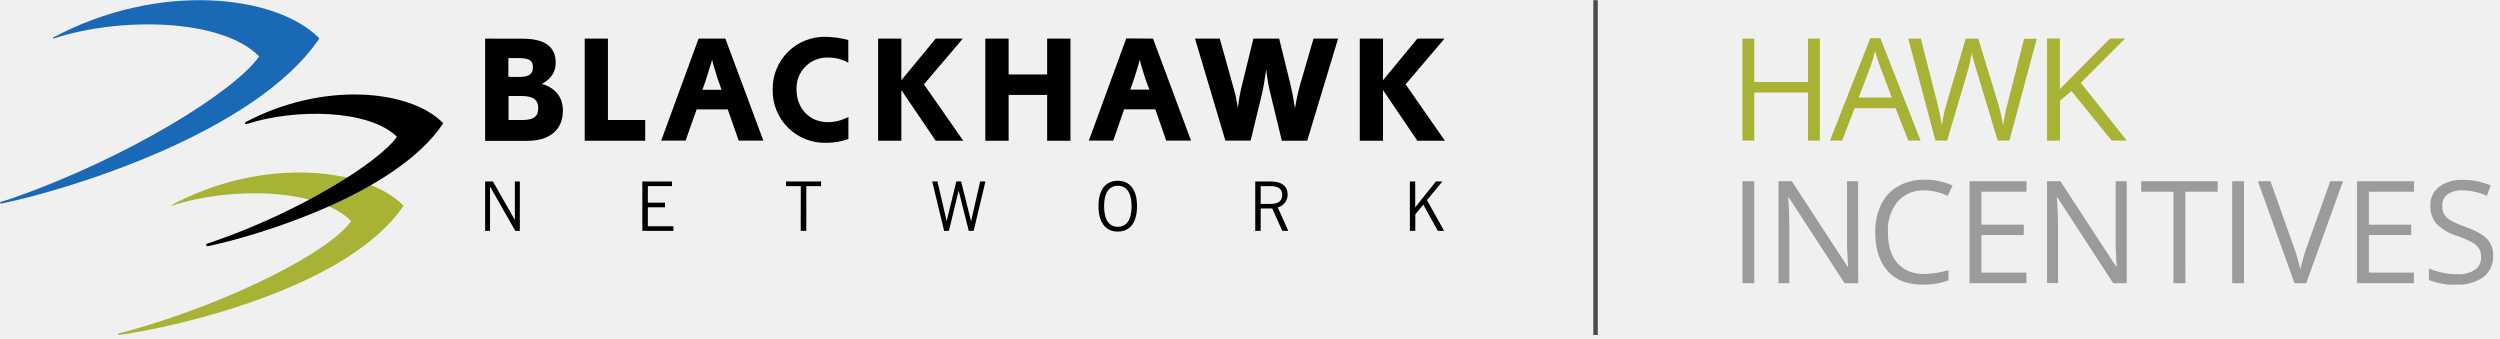
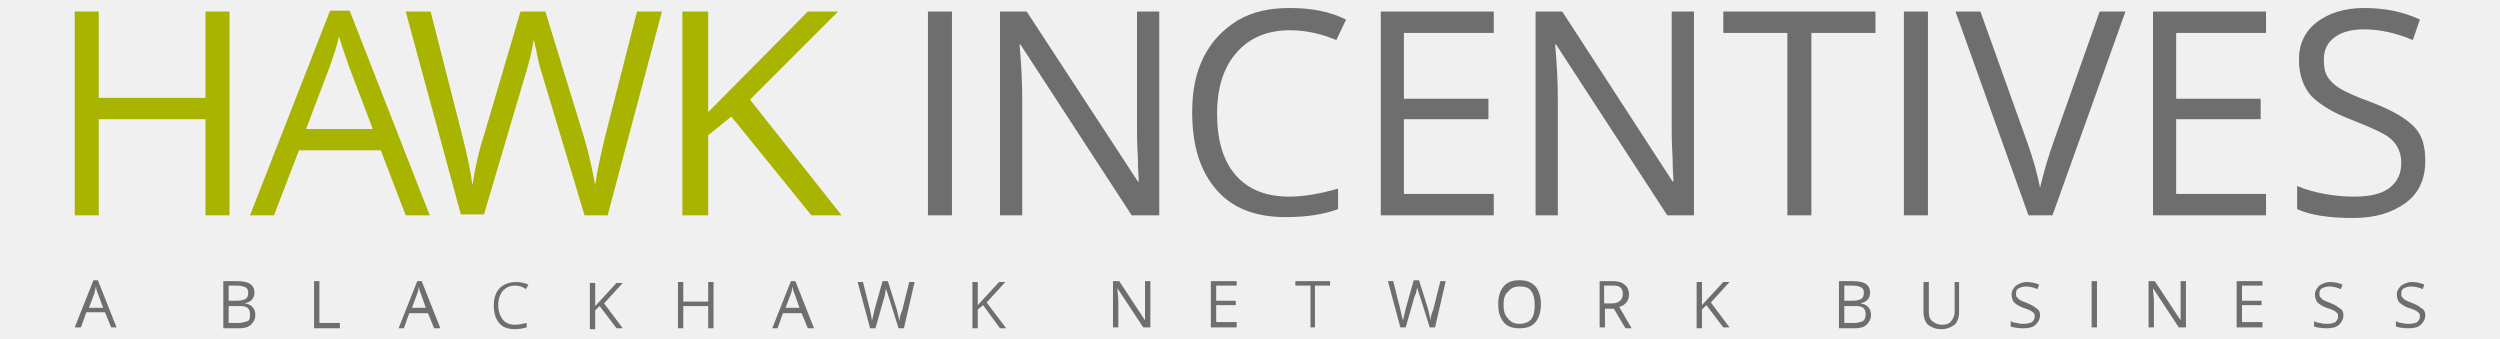
- <svg xmlns="http://www.w3.org/2000/svg" xmlns:xlink="http://www.w3.org/1999/xlink" width="281" height="38" viewBox="0 0 281 38">
-   <defs>
-     <path id="5rvna" d="M89.84 88.67h.03V84.4h.56v5.55h-.51L87.1 85h-.02v4.95h-.55V84.4h.88z" />
-     <path id="5rvnb" d="M104.82 86.78h1.93v.52h-1.93v2.13h2.87v.52h-3.49V84.4h3.33v.52h-2.71z" />
-     <path id="5rvnc" d="M122.01 84.92h-1.66v-.52h3.94v.52h-1.66v5.03H122z" />
-     <path id="5rvnd" d="M138.41 88.83l1.08-4.43h.54l1.11 4.43h.02l1.01-4.43h.59l-1.32 5.55h-.55l-1.13-4.49h-.02l-1.08 4.49h-.54l-1.34-5.55h.59l1.03 4.43z" />
-     <path id="5rvne" d="M157.64 84.32c1.36 0 2.16 1 2.16 2.85 0 1.86-.8 2.86-2.16 2.86s-2.17-1-2.17-2.86c0-1.85.8-2.85 2.17-2.85m0 5.17c.98 0 1.55-.77 1.55-2.3 0-1.55-.58-2.31-1.55-2.31-.96 0-1.54.76-1.54 2.3 0 1.54.57 2.31 1.54 2.31" />
-     <path id="5rvnf" d="M173.09 89.95V84.4h1.78c1.2 0 1.86.54 1.86 1.46.02.68-.45 1.29-1.11 1.45l1.18 2.64h-.67L175 87.43h-1.3v2.52zm.61-3.03h1.12c.85 0 1.3-.32 1.3-1.02s-.51-.98-1.3-.98h-1.12z" />
-     <path id="5rvng" d="M191.07 84.4v2.88h.02l2.3-2.88h.73l-1.73 2.09 1.93 3.46h-.7L191.98 87l-.9 1.09v1.86h-.61V84.4z" />
-     <path id="5rvnh" d="M90.74 68.35c2.5 0 3.72.9 3.72 2.7 0 1.05-.53 1.84-1.56 2.38 1.54.44 2.37 1.51 2.37 3 0 2.14-1.46 3.4-3.99 3.4h-4.75V68.34zm-.4 4.3c1.11 0 1.56-.31 1.56-1.1 0-.77-.43-1.02-1.66-1.02h-1.1v2.11zm.34 4.84c1.27 0 1.82-.38 1.82-1.33 0-.94-.57-1.37-1.9-1.37h-1.44v2.7z" />
-     <path id="5rvni" d="M97.72 79.82V68.34h2.61v9.15h4.19v2.33z" />
-     <path id="5rvnj" d="M113.53 68.34l4.27 11.46h-2.77l-1.23-3.5h-3.5l-1.24 3.5h-2.74l4.2-11.46zm-.7 4.97c0-.03-.1-.25-.2-.56l-.2-.66c-.2-.56-.28-.9-.39-1.4l-.1.4-.15.44c-.22.74-.24.82-.56 1.78l-.28.78h2.15z" />
-     <path id="5rvnk" d="M127.35 71.05a4.6 4.6 0 0 0-2.2-.58 3.44 3.44 0 0 0-3.62 3.6c0 2.13 1.47 3.66 3.51 3.66.81 0 1.61-.2 2.32-.6v2.49a6.9 6.9 0 0 1-2.43.43 5.85 5.85 0 0 1-6.08-6.02 5.82 5.82 0 0 1 6-5.89c.84.02 1.69.14 2.5.36z" />
-     <path id="5rvnl" d="M140.22 68.34l-4.37 5.14 4.42 6.34h-3.1l-3.86-5.7v5.7h-2.61V68.34h2.61v4.68l3.86-4.68z" />
-     <path id="5rvnm" d="M145.37 74.67v5.15h-2.62V68.34h2.62v4.03h4.33v-4.03h2.62v11.48h-2.62v-5.15z" />
-     <path id="5rvnn" d="M161.6 68.34l4.27 11.46h-2.79l-1.22-3.51h-3.51l-1.22 3.51h-2.74l4.2-11.48zm-.7 4.97l-.2-.57-.2-.65c-.2-.57-.28-.91-.39-1.4l-.1.39-.12.43c-.23.74-.24.82-.57 1.79l-.28.77h2.15z" />
-     <path id="5rvno" d="M169.1 68.34l1.42 5.07.15.54c.2.72.36 1.46.47 2.2.1-.92.26-1.84.5-2.74l1.24-5.07h2.9l1.28 5.21c.22.95.34 1.57.44 2.28l.06.33c.14-.88.33-1.75.56-2.6l1.52-5.22h2.76l-3.47 11.48h-2.85l-1.26-5.2c-.24-.93-.4-1.88-.5-2.84l-.06.42c-.12.86-.29 1.84-.43 2.42l-1.26 5.18h-2.84l-3.41-11.46z" />
-     <path id="5rvnp" d="M194.36 68.34l-4.37 5.14 4.42 6.34h-3.1l-3.86-5.7v5.7h-2.61V68.34h2.61v4.68l3.86-4.68z" />
-     <path id="5rvnq" d="M37.95 68.23l.04.11c7.46-2.45 18.85-2.31 23.14 1.99-2.65 3.88-14.79 11.45-27.95 16.02l.12-.04-1.23.39c-.17.09 0 .18.1.18 7.34-1.5 28.57-7.92 35.73-18.57-4.79-4.88-17.98-6.47-29.95-.08" />
-     <path id="5rvnr" d="M51.3 87.02l.02.1c6.5-2.14 16.4-2.01 20.15 1.72-2.31 3.4-13.5 9.15-25.16 12.39l.1-.03c-.36.1-.72.2-1.08.28-.16.07 0 .16.07.17 6.46-.9 25.73-5.27 31.96-14.53-4.17-4.24-15.65-5.63-26.07-.08" />
-     <path id="5rvns" d="M81.8 77.83c-3.71-3.78-13.5-4.72-22.22-.09l-.07.16.15.06c5.51-1.8 13.81-1.67 16.96 1.41-2.04 2.9-10.94 8.42-20.57 11.76l-.82.27-.1.13v.02l.2.13c5.56-1.16 21.12-5.83 26.45-13.76l.03-.05z" />
-     <path id="5rvnt" d="M236.55 79.8h-1.33v-5.4h-6.04v5.4h-1.33V68.34h1.33v4.88h6.04v-4.88h1.34z" />
-     <path id="5rvnu" d="M244.63 74.96l-1.33-3.55c-.18-.45-.35-1-.54-1.66-.13.56-.3 1.11-.49 1.66l-1.35 3.55zm1.86 4.84l-1.43-3.64h-4.6l-1.4 3.64h-1.37l4.53-11.51h1.13l4.52 11.51z" />
-     <path id="5rvnv" d="M257.86 79.8h-1.32l-2.31-7.67a34.8 34.8 0 0 1-.39-1.3c-.09-.3-.16-.6-.2-.92-.13.76-.3 1.52-.52 2.26l-2.26 7.63h-1.32l-3.05-11.46h1.41l1.81 7.08c.23.9.42 1.8.55 2.7.14-.95.35-1.89.63-2.8l2.06-6.98h1.4l2.16 7.04c.27.9.49 1.82.64 2.74.13-.9.32-1.8.56-2.7l1.8-7.06h1.42z" />
-     <path id="5rvnw" d="M271.05 79.8h-1.7l-4.51-5.56-1.3 1.07v4.5h-1.45V68.33h1.44v5.68l5.63-5.68h1.7l-4.98 4.98z" />
-     <path id="5rvnx" d="M227.85 95.83V84.37h1.33v11.46z" />
-     <path id="5rvny" d="M240.86 95.83h-1.53l-6.26-9.62H233c.08 1.13.12 2.17.12 3.1v6.52h-1.22V84.37h1.5l6.25 9.58h.07l-.07-1.36c-.05-.76-.06-1.31-.04-1.64v-6.58h1.24z" />
-     <path id="5rvnz" d="M248.29 85.4a3.75 3.75 0 0 0-2.99 1.25 5.07 5.07 0 0 0-1.1 3.45c0 1.5.36 2.66 1.07 3.47.7.81 1.7 1.22 3 1.23.93-.02 1.85-.17 2.74-.43v1.15c-.94.33-1.94.5-2.94.47-1.7 0-3-.51-3.91-1.54-.92-1.03-1.38-2.48-1.38-4.37a6.9 6.9 0 0 1 .66-3.1 4.76 4.76 0 0 1 1.93-2.06c.9-.5 1.92-.74 2.95-.72a7.1 7.1 0 0 1 3.15.66l-.56 1.16a6.08 6.08 0 0 0-2.62-.62z" />
-     <path id="5rvnA" d="M259.77 95.83h-6.39V84.37h6.4v1.18h-5.07v3.7h4.76v1.17h-4.76v4.22h5.06z" />
-     <path id="5rvnB" d="M271.04 95.83h-1.52l-6.27-9.64h-.06c.09 1.13.13 2.17.13 3.1v6.53h-1.23V84.37h1.5l6.25 9.58h.07l-.07-1.36c-.05-.76-.06-1.31-.04-1.64v-6.58h1.24z" />
-     <path id="5rvnC" d="M277.64 95.83h-1.34V85.55h-3.63v-1.18h8.6v1.18h-3.64z" />
-     <path id="5rvnD" d="M282.9 95.83V84.37h1.33v11.46z" />
-     <path id="5rvnE" d="M293.92 84.37h1.43l-4.13 11.46h-1.32l-4.11-11.46h1.41l2.64 7.42c.29.81.53 1.64.72 2.49.19-.86.43-1.7.73-2.53z" />
-     <path id="5rvnF" d="M303.32 95.83h-6.39V84.37h6.4v1.18h-5.07v3.7h4.76v1.17h-4.76v4.22h5.06z" />
-     <path id="5rvnG" d="M312.23 92.78c.04.92-.37 1.8-1.1 2.36-.87.61-1.92.91-2.98.85a7.46 7.46 0 0 1-3.14-.52v-1.29a8.3 8.3 0 0 0 3.19.64c.7.05 1.4-.12 2-.5.45-.33.7-.86.68-1.41a1.8 1.8 0 0 0-.24-.98c-.2-.3-.48-.53-.8-.7-.55-.29-1.12-.53-1.7-.73a5.45 5.45 0 0 1-2.29-1.36 3 3 0 0 1-.68-2.04c-.03-.83.34-1.61 1-2.11.76-.55 1.7-.82 2.63-.77 1.08-.02 2.15.2 3.15.62l-.42 1.16a7.1 7.1 0 0 0-2.76-.6c-.6-.04-1.18.12-1.67.45-.4.3-.62.78-.59 1.27-.01.34.06.68.22.98.19.29.45.53.76.69.5.28 1.04.52 1.6.7 1.2.43 2.02.9 2.48 1.38.46.53.7 1.21.66 1.91z" />
-     <path id="5rvnH" d="M211.34 64.02v37.63" />
-   </defs>
-   <g>
-     <g transform="translate(-32 -64)">
-       <g>
-         <use xlink:href="#5rvna" />
-       </g>
-       <g>
-         <use xlink:href="#5rvnb" />
-       </g>
-       <g>
-         <use xlink:href="#5rvnc" />
-       </g>
-       <g>
-         <use xlink:href="#5rvnd" />
-       </g>
-       <g>
-         <use xlink:href="#5rvne" />
-       </g>
-       <g>
-         <use xlink:href="#5rvnf" />
-       </g>
-       <g>
-         <use xlink:href="#5rvng" />
-       </g>
-       <g>
-         <use xlink:href="#5rvnh" />
-       </g>
-       <g>
-         <use xlink:href="#5rvni" />
-       </g>
-       <g>
-         <use xlink:href="#5rvnj" />
-       </g>
-       <g>
-         <use xlink:href="#5rvnk" />
-       </g>
-       <g>
-         <use xlink:href="#5rvnl" />
-       </g>
-       <g>
-         <use xlink:href="#5rvnm" />
-       </g>
-       <g>
-         <use xlink:href="#5rvnn" />
-       </g>
-       <g>
-         <use xlink:href="#5rvno" />
-       </g>
-       <g>
-         <use xlink:href="#5rvnp" />
-       </g>
-       <g>
-         <use fill="#1969b7" xlink:href="#5rvnq" />
-       </g>
-       <g>
-         <use fill="#a8b234" xlink:href="#5rvnr" />
-       </g>
-       <g>
-         <use xlink:href="#5rvns" />
-       </g>
-       <g>
-         <use fill="#a8b234" xlink:href="#5rvnt" />
-       </g>
-       <g>
-         <use fill="#a8b234" xlink:href="#5rvnu" />
-       </g>
-       <g>
-         <use fill="#a8b234" xlink:href="#5rvnv" />
-       </g>
-       <g>
-         <use fill="#a8b234" xlink:href="#5rvnw" />
-       </g>
-       <g>
-         <use fill="#9b9b9b" xlink:href="#5rvnx" />
-       </g>
-       <g>
-         <use fill="#9b9b9b" xlink:href="#5rvny" />
-       </g>
-       <g>
-         <use fill="#9b9b9b" xlink:href="#5rvnz" />
-       </g>
-       <g>
-         <use fill="#9b9b9b" xlink:href="#5rvnA" />
-       </g>
-       <g>
-         <use fill="#9b9b9b" xlink:href="#5rvnB" />
-       </g>
-       <g>
-         <use fill="#9b9b9b" xlink:href="#5rvnC" />
-       </g>
-       <g>
-         <use fill="#9b9b9b" xlink:href="#5rvnD" />
-       </g>
-       <g>
-         <use fill="#9b9b9b" xlink:href="#5rvnE" />
-       </g>
-       <g>
-         <use fill="#9b9b9b" xlink:href="#5rvnF" />
-       </g>
-       <g>
-         <use fill="#9b9b9b" xlink:href="#5rvnG" />
-       </g>
-       <g>
-         <use fill="#fff" fill-opacity="0" stroke="#4a4a4a" stroke-miterlimit="50" stroke-width=".5" xlink:href="#5rvnH" />
-       </g>
-     </g>
+ <svg xmlns="http://www.w3.org/2000/svg" viewBox="0 0 281 38">
+   <g fill="#a8b400">
+     <path d="M25.8 24.2h-2.7V13.4h-12v10.8H8.4V1.3h2.7V11h12V1.3h2.7v22.9zM45.6 24.2l-2.8-7.3h-9.2l-2.8 7.3h-2.7l9-23h2.2l9 23h-2.7zm-3.7-9.7l-2.7-7.1c-.3-.9-.7-2-1.1-3.3-.2 1-.6 2.1-1 3.3l-2.7 7.1h7.5zM68.3 24.2h-2.6L61.1 8.9c-.2-.7-.5-1.5-.7-2.6S60 4.6 60 4.4c-.2 1.4-.6 2.9-1.1 4.5l-4.5 15.2h-2.6L45.6 1.3h2.8L52 15.4c.5 2 .9 3.8 1.1 5.4.3-1.9.7-3.8 1.3-5.6l4.1-13.9h2.8l4.3 14c.5 1.6.9 3.4 1.3 5.5.2-1.5.6-3.3 1.1-5.4l3.6-14.1h2.8l-6.1 22.9zM94.6 24.2h-3.4l-9-11.1-2.6 2.1v9h-2.9V1.3h2.9v11.3L90.8 1.3h3.4l-9.9 9.9 10.3 13z" />
  </g>
+   <g fill="#6e6e6e">
+     <path d="M104.3 24.2V1.3h2.7v22.9h-2.7zM130.2 24.2h-3L114.7 5h-.1c.2 2.3.3 4.3.3 6.2v13h-2.5V1.3h3l12.5 19.1h.1c0-.3-.1-1.2-.1-2.7-.1-1.5-.1-2.6-.1-3.3V1.3h2.5v22.9zM145 3.4c-2.5 0-4.5.8-6 2.5s-2.2 4-2.2 6.9c0 3 .7 5.3 2.1 6.9 1.4 1.6 3.4 2.4 6 2.4 1.6 0 3.4-.3 5.5-.9v2.3c-1.6.6-3.5.9-5.9.9-3.4 0-6-1-7.8-3.1s-2.7-4.9-2.7-8.7c0-2.4.4-4.4 1.3-6.2s2.2-3.1 3.8-4.1c1.7-1 3.6-1.4 5.9-1.4 2.4 0 4.5.4 6.3 1.3l-1.1 2.3c-1.7-.7-3.4-1.1-5.2-1.1zM167.9 24.2h-12.7V1.3h12.7v2.4h-10.1v7.4h9.5v2.3h-9.5v8.4h10.1v2.4zM190.4 24.2h-3L174.9 5h-.1c.2 2.3.3 4.3.3 6.2v13h-2.5V1.3h3L188 20.4h.1c0-.3-.1-1.2-.1-2.7-.1-1.5-.1-2.6-.1-3.3V1.3h2.5v22.9zM203.6 24.2h-2.7V3.7h-7.2V1.3h17.1v2.4h-7.2v20.5zM214 24.2V1.3h2.7v22.9H214zM236 1.3h2.9l-8.2 22.9H228l-8.2-22.9h2.8l5.3 14.8c.6 1.7 1.1 3.4 1.4 5 .4-1.7.9-3.4 1.5-5.1L236 1.3zM254.8 24.2H242V1.3h12.7v2.4h-10.1v7.4h9.5v2.3h-9.5v8.4h10.1v2.4zM272.6 18.1c0 2-.7 3.6-2.2 4.7-1.5 1.1-3.4 1.7-5.9 1.7-2.7 0-4.8-.3-6.3-1v-2.6c.9.4 2 .7 3.1.9 1.1.2 2.2.3 3.3.3 1.8 0 3.1-.3 4-1s1.3-1.6 1.3-2.8c0-.8-.2-1.4-.5-1.9s-.8-1-1.6-1.4c-.7-.4-1.9-.9-3.4-1.5-2.1-.8-3.6-1.7-4.6-2.7-.9-1-1.4-2.4-1.4-4.1 0-1.8.7-3.2 2-4.2s3.1-1.6 5.3-1.6c2.3 0 4.4.4 6.3 1.3l-.8 2.3c-1.9-.8-3.7-1.2-5.5-1.2-1.4 0-2.5.3-3.3.9-.8.6-1.2 1.4-1.2 2.5 0 .8.1 1.4.4 1.9s.8 1 1.5 1.4 1.8.9 3.2 1.4c2.4.9 4 1.8 5 2.8s1.3 2.3 1.3 3.9z" />
+   </g>
+   <path d="M12.5 36.8l-.7-1.7H9.7l-.6 1.7h-.7l2.1-5.3h.5l2.1 5.3h-.6zm-.9-2.2L11 33c-.1-.2-.2-.5-.2-.8-.1.2-.1.5-.2.8l-.6 1.6h1.6zM25.1 31.6h1.5c.7 0 1.2.1 1.5.3.3.2.5.5.5 1 0 .3-.1.6-.3.8-.2.2-.4.3-.8.4.8.1 1.2.6 1.2 1.3 0 .5-.2.8-.5 1.1-.3.3-.8.4-1.3.4h-1.8v-5.3zm.6 2.2h1c.4 0 .7-.1.9-.2.2-.1.3-.4.3-.7 0-.3-.1-.5-.3-.6-.2-.1-.5-.2-1-.2h-.9v1.7zm0 .5v2h1.1c.4 0 .7-.1 1-.2s.3-.4.3-.8c0-.3-.1-.6-.3-.7-.2-.2-.6-.2-1-.2h-1.1zM35.3 36.8v-5.2h.6v4.7h2.3v.6h-2.9zM48.8 36.9l-.7-1.7H46l-.6 1.7h-.6l2.1-5.3h.5l2.1 5.3h-.7zm-.9-2.2l-.6-1.7c-.1-.2-.2-.5-.2-.8-.1.3-.1.6-.2.8l-.6 1.6h1.6zM57.9 32.1c-.6 0-1 .2-1.4.6-.3.4-.5.9-.5 1.6 0 .7.2 1.2.5 1.6.3.4.8.6 1.4.6.4 0 .8-.1 1.3-.2v.5c-.4.1-.8.2-1.3.2-.8 0-1.4-.2-1.8-.7-.4-.5-.6-1.1-.6-2 0-.5.1-1 .3-1.4.2-.4.5-.7.9-.9.4-.2.8-.3 1.3-.3s1 .1 1.4.3l-.3.5c-.4-.3-.8-.4-1.2-.4zM70 36.9h-.7l-1.9-2.5-.5.5V37h-.6v-5.2h.6v2.6l2.4-2.6h.7l-2.1 2.3 2.1 2.8zM80.2 36.9h-.6v-2.5h-2.8v2.5h-.6v-5.2h.6v2.2h2.8v-2.2h.6v5.2zM90.8 36.9l-.7-1.7H88l-.6 1.7h-.6l2.1-5.3h.5l2.1 5.3h-.7zm-.9-2.2l-.6-1.7c-.1-.2-.2-.5-.2-.8-.1.3-.1.6-.2.8l-.6 1.6h1.6zM101.6 36.9h-.6l-1.1-3.5c-.1-.2-.1-.4-.2-.6-.1-.2-.1-.4-.1-.4-.1.3-.1.7-.2 1l-1 3.5h-.6l-1.4-5.2h.6l.8 3.2c.1.5.2.9.2 1.2.1-.4.2-.9.3-1.3l.9-3.2h.6l1 3.2c.1.4.2.8.3 1.3 0-.3.1-.8.3-1.2l.8-3.2h.6l-1.2 5.2zM113.1 36.9h-.7l-1.9-2.6-.6.5v2.1h-.6v-5.2h.6v2.6l2.4-2.6h.7l-2.1 2.3 2.2 2.9zM129.2 36.8h-.7l-2.9-4.4c0 .5.1 1 .1 1.4v3h-.6v-5.2h.7l2.9 4.4v-.6-3.8h.6v5.2zM139 36.8h-2.9v-5.2h2.9v.5h-2.3v1.7h2.2v.5h-2.2v1.9h2.3v.6zM147.9 36.8h-.6v-4.7h-1.7v-.5h3.9v.5h-1.7v4.7zM161.3 36.8h-.6l-1.1-3.5c-.1-.2-.1-.4-.2-.6-.1-.2-.1-.4-.1-.4-.1.3-.1.7-.3 1l-1 3.5h-.6l-1.4-5.2h.6l.8 3.2c.1.5.2.9.3 1.2.1-.4.2-.9.3-1.3l.9-3.2h.6l1 3.2c.1.4.2.8.3 1.3 0-.3.1-.8.3-1.2l.8-3.2h.6l-1.2 5.2zM173.2 34.2c0 .8-.2 1.5-.6 2-.4.5-1 .7-1.8.7s-1.4-.2-1.8-.7c-.4-.5-.6-1.1-.6-2 0-.9.2-1.5.6-2 .4-.5 1-.7 1.8-.7s1.3.2 1.8.7c.4.5.6 1.2.6 2zm-4.2 0c0 .7.1 1.2.5 1.6.3.4.7.6 1.3.6.6 0 1-.2 1.3-.5.3-.4.4-.9.4-1.6 0-.7-.1-1.2-.4-1.6-.3-.4-.7-.5-1.3-.5-.6 0-1 .2-1.3.6-.3.2-.5.7-.5 1.4zM180.4 34.6v2.2h-.6v-5.2h1.4c.6 0 1.1.1 1.4.4.3.2.5.6.5 1.1 0 .7-.4 1.2-1.1 1.4l1.4 2.4h-.7l-1.3-2.2h-1zm0-.5h.8c.4 0 .7-.1.9-.3.2-.2.3-.4.3-.8 0-.3-.1-.6-.3-.7-.2-.2-.5-.2-1-.2h-.8v2zM194.4 36.8h-.7l-1.9-2.5-.5.5v2.1h-.6v-5.2h.6v2.6l2.4-2.6h.7l-2.1 2.3 2.1 2.8zM206.7 31.6h1.5c.7 0 1.2.1 1.5.3.3.2.5.5.5 1 0 .3-.1.6-.3.8-.2.2-.4.3-.8.4.8.1 1.2.6 1.2 1.3 0 .5-.2.8-.5 1.1s-.8.4-1.3.4h-1.8v-5.3zm.6 2.2h1c.4 0 .7-.1.9-.2.2-.1.3-.4.3-.7 0-.3-.1-.5-.3-.6-.2-.1-.5-.2-1-.2h-.9v1.7zm0 .5v2h1.1c.4 0 .7-.1 1-.2.2-.2.3-.4.3-.8 0-.3-.1-.6-.3-.7-.2-.2-.6-.2-1-.2h-1.1zM220.2 31.7v3.4c0 .6-.2 1.1-.5 1.4-.4.3-.9.5-1.5.5s-1.1-.2-1.5-.5c-.3-.3-.5-.8-.5-1.4v-3.4h.6v3.4c0 .4.1.8.4 1 .2.2.6.4 1.1.4.4 0 .8-.1 1-.4.2-.2.4-.6.4-1v-3.4h.5zM229.3 35.4c0 .5-.2.8-.5 1.1-.3.3-.8.4-1.4.4-.6 0-1.1-.1-1.4-.2v-.6c.2.1.4.2.7.2.3.1.5.1.8.1.4 0 .7-.1.9-.2.2-.2.3-.4.3-.6 0-.2 0-.3-.1-.4-.1-.1-.2-.2-.4-.3-.2-.1-.4-.2-.8-.3-.5-.2-.8-.4-1-.6-.2-.2-.3-.6-.3-.9 0-.4.2-.7.5-1 .3-.2.7-.4 1.2-.4s1 .1 1.4.3l-.2.5c-.4-.2-.9-.3-1.3-.3-.3 0-.6.1-.8.2-.2.1-.3.3-.3.6 0 .2 0 .3.1.4l.3.3c.2.1.4.2.7.3.5.2.9.4 1.1.6.4.2.5.5.5.8zM235.1 36.8v-5.2h.6v5.2h-.6zM245.6 36.8h-.7l-2.9-4.4c0 .5.1 1 .1 1.4v3h-.6v-5.2h.7l2.9 4.4v-.6-3.8h.6v5.2zM254.3 36.8h-2.9v-5.2h2.9v.5H252v1.7h2.2v.5H252v1.9h2.3v.6zM263.4 35.4c0 .5-.2.8-.5 1.1-.3.3-.8.4-1.4.4-.6 0-1.1-.1-1.4-.2v-.6c.2.1.4.2.7.2.3.1.5.1.8.1.4 0 .7-.1.9-.2.2-.2.3-.4.3-.6 0-.2 0-.3-.1-.4-.1-.1-.2-.2-.4-.3-.2-.1-.4-.2-.8-.3-.5-.2-.8-.4-1-.6-.2-.2-.3-.6-.3-.9 0-.4.2-.7.5-1 .3-.2.7-.4 1.2-.4s1 .1 1.4.3l-.2.5c-.4-.2-.9-.3-1.3-.3-.3 0-.6.1-.8.2-.2.1-.3.3-.3.6 0 .2 0 .3.1.4l.3.3c.2.1.4.2.7.3.5.2.9.4 1.1.6.4.2.5.5.5.8zM272.6 35.4c0 .5-.2.8-.5 1.1s-.8.4-1.4.4c-.6 0-1.1-.1-1.4-.2v-.6c.2.1.4.2.7.2.3.1.5.1.8.1.4 0 .7-.1.9-.2.2-.2.3-.4.3-.6 0-.2 0-.3-.1-.4-.1-.1-.2-.2-.4-.3-.2-.1-.4-.2-.8-.3-.5-.2-.8-.4-1-.6-.2-.2-.3-.6-.3-.9 0-.4.2-.7.5-1 .3-.2.7-.4 1.2-.4s1 .1 1.4.3l-.2.5c-.4-.2-.9-.3-1.3-.3-.3 0-.6.1-.8.2-.2.1-.3.3-.3.6 0 .2 0 .3.1.4l.3.3c.2.1.4.2.7.3.5.2.9.4 1.1.6.4.2.5.5.5.8z" fill="#6e6e6e" />
</svg>
